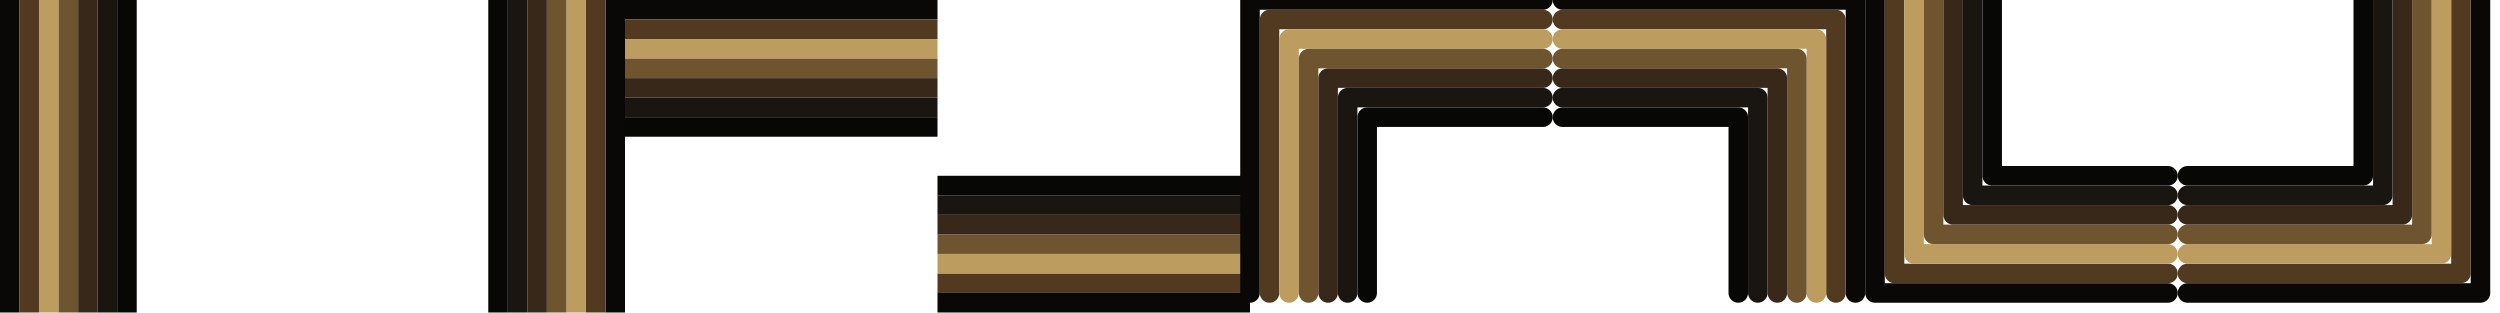
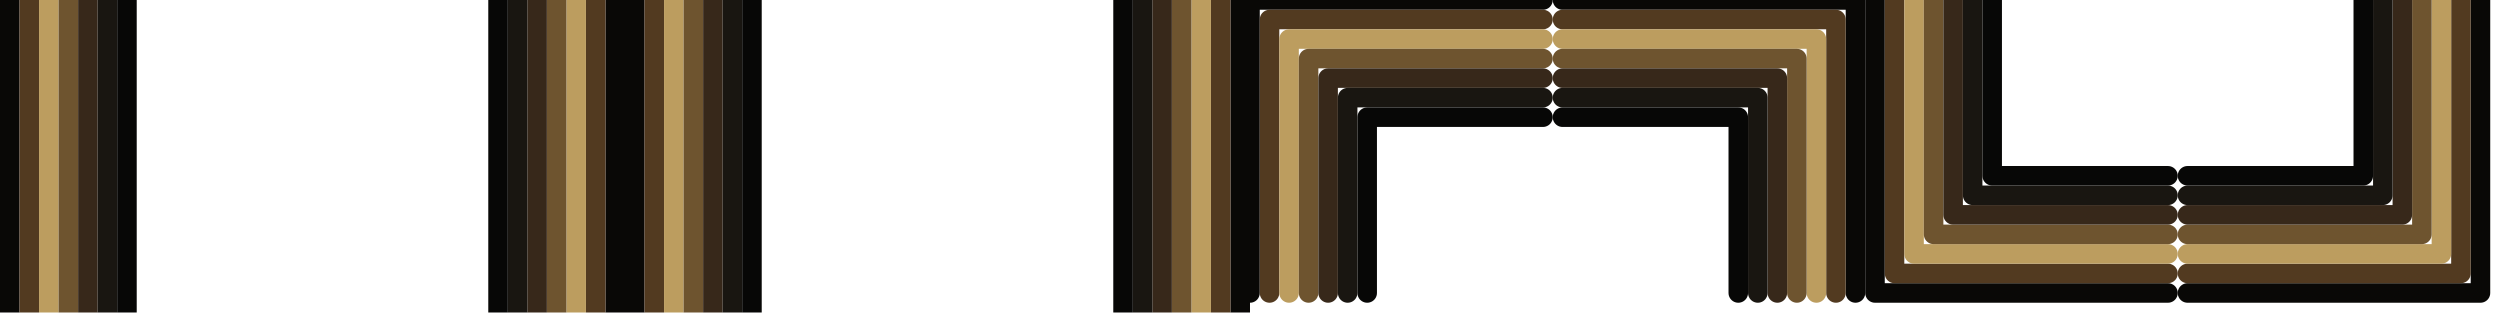
<svg xmlns="http://www.w3.org/2000/svg" width="128" height="16" viewBox="0 0 128 16">
  <defs />
  <rect x="0" y="0" width="1" height="16" fill="#090806" fill-opacity="1.000" stroke="none" stroke-width="1" />
  <rect x="1" y="0" width="1" height="16" fill="#523a20" fill-opacity="1.000" stroke="none" stroke-width="1" />
  <rect x="2" y="0" width="1" height="16" fill="#bc9d5f" fill-opacity="1.000" stroke="none" stroke-width="1" />
  <rect x="3" y="0" width="1" height="16" fill="#6e542f" fill-opacity="1.000" stroke="none" stroke-width="1" />
  <rect x="4" y="0" width="1" height="16" fill="#37281a" fill-opacity="1.000" stroke="none" stroke-width="1" />
  <rect x="5" y="0" width="1" height="16" fill="#191611" fill-opacity="1.000" stroke="none" stroke-width="1" />
  <rect x="6" y="0" width="1" height="16" fill="#070706" fill-opacity="1.000" stroke="none" stroke-width="1" />
  <rect x="31" y="0" width="1" height="16" fill="#090806" fill-opacity="1.000" stroke="none" stroke-width="1" />
  <rect x="30" y="0" width="1" height="16" fill="#523a20" fill-opacity="1.000" stroke="none" stroke-width="1" />
  <rect x="29" y="0" width="1" height="16" fill="#bc9d5f" fill-opacity="1.000" stroke="none" stroke-width="1" />
  <rect x="28" y="0" width="1" height="16" fill="#6e542f" fill-opacity="1.000" stroke="none" stroke-width="1" />
  <rect x="27" y="0" width="1" height="16" fill="#37281a" fill-opacity="1.000" stroke="none" stroke-width="1" />
  <rect x="26" y="0" width="1" height="16" fill="#191611" fill-opacity="1.000" stroke="none" stroke-width="1" />
  <rect x="25" y="0" width="1" height="16" fill="#070706" fill-opacity="1.000" stroke="none" stroke-width="1" />
-   <rect x="32" y="0" width="16" height="1" fill="#090806" fill-opacity="1.000" stroke="none" stroke-width="1" />
-   <rect x="32" y="1" width="16" height="1" fill="#523a20" fill-opacity="1.000" stroke="none" stroke-width="1" />
-   <rect x="32" y="2" width="16" height="1" fill="#bc9d5f" fill-opacity="1.000" stroke="none" stroke-width="1" />
-   <rect x="32" y="3" width="16" height="1" fill="#6e542f" fill-opacity="1.000" stroke="none" stroke-width="1" />
-   <rect x="32" y="4" width="16" height="1" fill="#37281a" fill-opacity="1.000" stroke="none" stroke-width="1" />
-   <rect x="32" y="5" width="16" height="1" fill="#191611" fill-opacity="1.000" stroke="none" stroke-width="1" />
-   <rect x="32" y="6" width="16" height="1" fill="#070706" fill-opacity="1.000" stroke="none" stroke-width="1" />
-   <rect x="48" y="15" width="16" height="1" fill="#090806" fill-opacity="1.000" stroke="none" stroke-width="1" />
-   <rect x="48" y="14" width="16" height="1" fill="#523a20" fill-opacity="1.000" stroke="none" stroke-width="1" />
-   <rect x="48" y="13" width="16" height="1" fill="#bc9d5f" fill-opacity="1.000" stroke="none" stroke-width="1" />
-   <rect x="48" y="12" width="16" height="1" fill="#6e542f" fill-opacity="1.000" stroke="none" stroke-width="1" />
-   <rect x="48" y="11" width="16" height="1" fill="#37281a" fill-opacity="1.000" stroke="none" stroke-width="1" />
-   <rect x="48" y="10" width="16" height="1" fill="#191611" fill-opacity="1.000" stroke="none" stroke-width="1" />
-   <rect x="48" y="9" width="16" height="1" fill="#070706" fill-opacity="1.000" stroke="none" stroke-width="1" />
+   <rect x="32" y="0" width="1" height="16" fill="#090806" fill-opacity="1.000" stroke="none" stroke-width="1" />
+   <rect x="33" y="0" width="1" height="16" fill="#523a20" fill-opacity="1.000" stroke="none" stroke-width="1" />
+   <rect x="34" y="0" width="1" height="16" fill="#bc9d5f" fill-opacity="1.000" stroke="none" stroke-width="1" />
+   <rect x="35" y="0" width="1" height="16" fill="#6e542f" fill-opacity="1.000" stroke="none" stroke-width="1" />
+   <rect x="36" y="0" width="1" height="16" fill="#37281a" fill-opacity="1.000" stroke="none" stroke-width="1" />
+   <rect x="37" y="0" width="1" height="16" fill="#191611" fill-opacity="1.000" stroke="none" stroke-width="1" />
+   <rect x="38" y="0" width="1" height="16" fill="#070706" fill-opacity="1.000" stroke="none" stroke-width="1" />
+   <rect x="63" y="0" width="1" height="16" fill="#090806" fill-opacity="1.000" stroke="none" stroke-width="1" />
+   <rect x="62" y="0" width="1" height="16" fill="#523a20" fill-opacity="1.000" stroke="none" stroke-width="1" />
+   <rect x="61" y="0" width="1" height="16" fill="#bc9d5f" fill-opacity="1.000" stroke="none" stroke-width="1" />
+   <rect x="60" y="0" width="1" height="16" fill="#6e542f" fill-opacity="1.000" stroke="none" stroke-width="1" />
+   <rect x="59" y="0" width="1" height="16" fill="#37281a" fill-opacity="1.000" stroke="none" stroke-width="1" />
+   <rect x="58" y="0" width="1" height="16" fill="#191611" fill-opacity="1.000" stroke="none" stroke-width="1" />
+   <rect x="57" y="0" width="1" height="16" fill="#070706" fill-opacity="1.000" stroke="none" stroke-width="1" />
  <polyline points="64,15 64,0 79,0" fill="none" stroke="#090806" stroke-opacity="1.000" stroke-width="1" stroke-linejoin="round" stroke-linecap="round" />
  <polyline points="65,15 65,1 79,1" fill="none" stroke="#523a20" stroke-opacity="1.000" stroke-width="1" stroke-linejoin="round" stroke-linecap="round" />
  <polyline points="66,15 66,2 79,2" fill="none" stroke="#bc9d5f" stroke-opacity="1.000" stroke-width="1" stroke-linejoin="round" stroke-linecap="round" />
  <polyline points="67,15 67,3 79,3" fill="none" stroke="#6e542f" stroke-opacity="1.000" stroke-width="1" stroke-linejoin="round" stroke-linecap="round" />
  <polyline points="68,15 68,4 79,4" fill="none" stroke="#37281a" stroke-opacity="1.000" stroke-width="1" stroke-linejoin="round" stroke-linecap="round" />
  <polyline points="69,15 69,5 79,5" fill="none" stroke="#191611" stroke-opacity="1.000" stroke-width="1" stroke-linejoin="round" stroke-linecap="round" />
  <polyline points="70,15 70,6 79,6" fill="none" stroke="#070706" stroke-opacity="1.000" stroke-width="1" stroke-linejoin="round" stroke-linecap="round" />
  <polyline points="80,0 95,0 95,15" fill="none" stroke="#090806" stroke-opacity="1.000" stroke-width="1" stroke-linejoin="round" stroke-linecap="round" />
  <polyline points="80,1 94,1 94,15" fill="none" stroke="#523a20" stroke-opacity="1.000" stroke-width="1" stroke-linejoin="round" stroke-linecap="round" />
  <polyline points="80,2 93,2 93,15" fill="none" stroke="#bc9d5f" stroke-opacity="1.000" stroke-width="1" stroke-linejoin="round" stroke-linecap="round" />
  <polyline points="80,3 92,3 92,15" fill="none" stroke="#6e542f" stroke-opacity="1.000" stroke-width="1" stroke-linejoin="round" stroke-linecap="round" />
  <polyline points="80,4 91,4 91,15" fill="none" stroke="#37281a" stroke-opacity="1.000" stroke-width="1" stroke-linejoin="round" stroke-linecap="round" />
  <polyline points="80,5 90,5 90,15" fill="none" stroke="#191611" stroke-opacity="1.000" stroke-width="1" stroke-linejoin="round" stroke-linecap="round" />
  <polyline points="80,6 89,6 89,15" fill="none" stroke="#070706" stroke-opacity="1.000" stroke-width="1" stroke-linejoin="round" stroke-linecap="round" />
  <polyline points="96,0 96,15 111,15" fill="none" stroke="#090806" stroke-opacity="1.000" stroke-width="1" stroke-linejoin="round" stroke-linecap="round" />
  <polyline points="97,0 97,14 111,14" fill="none" stroke="#523a20" stroke-opacity="1.000" stroke-width="1" stroke-linejoin="round" stroke-linecap="round" />
  <polyline points="98,0 98,13 111,13" fill="none" stroke="#bc9d5f" stroke-opacity="1.000" stroke-width="1" stroke-linejoin="round" stroke-linecap="round" />
  <polyline points="99,0 99,12 111,12" fill="none" stroke="#6e542f" stroke-opacity="1.000" stroke-width="1" stroke-linejoin="round" stroke-linecap="round" />
  <polyline points="100,0 100,11 111,11" fill="none" stroke="#37281a" stroke-opacity="1.000" stroke-width="1" stroke-linejoin="round" stroke-linecap="round" />
  <polyline points="101,0 101,10 111,10" fill="none" stroke="#191611" stroke-opacity="1.000" stroke-width="1" stroke-linejoin="round" stroke-linecap="round" />
  <polyline points="102,0 102,9 111,9" fill="none" stroke="#070706" stroke-opacity="1.000" stroke-width="1" stroke-linejoin="round" stroke-linecap="round" />
  <polyline points="112,15 127,15 127,0" fill="none" stroke="#090806" stroke-opacity="1.000" stroke-width="1" stroke-linejoin="round" stroke-linecap="round" />
  <polyline points="112,14 126,14 126,0" fill="none" stroke="#523a20" stroke-opacity="1.000" stroke-width="1" stroke-linejoin="round" stroke-linecap="round" />
  <polyline points="112,13 125,13 125,0" fill="none" stroke="#bc9d5f" stroke-opacity="1.000" stroke-width="1" stroke-linejoin="round" stroke-linecap="round" />
  <polyline points="112,12 124,12 124,0" fill="none" stroke="#6e542f" stroke-opacity="1.000" stroke-width="1" stroke-linejoin="round" stroke-linecap="round" />
  <polyline points="112,11 123,11 123,0" fill="none" stroke="#37281a" stroke-opacity="1.000" stroke-width="1" stroke-linejoin="round" stroke-linecap="round" />
  <polyline points="112,10 122,10 122,0" fill="none" stroke="#191611" stroke-opacity="1.000" stroke-width="1" stroke-linejoin="round" stroke-linecap="round" />
  <polyline points="112,9 121,9 121,0" fill="none" stroke="#070706" stroke-opacity="1.000" stroke-width="1" stroke-linejoin="round" stroke-linecap="round" />
</svg>
